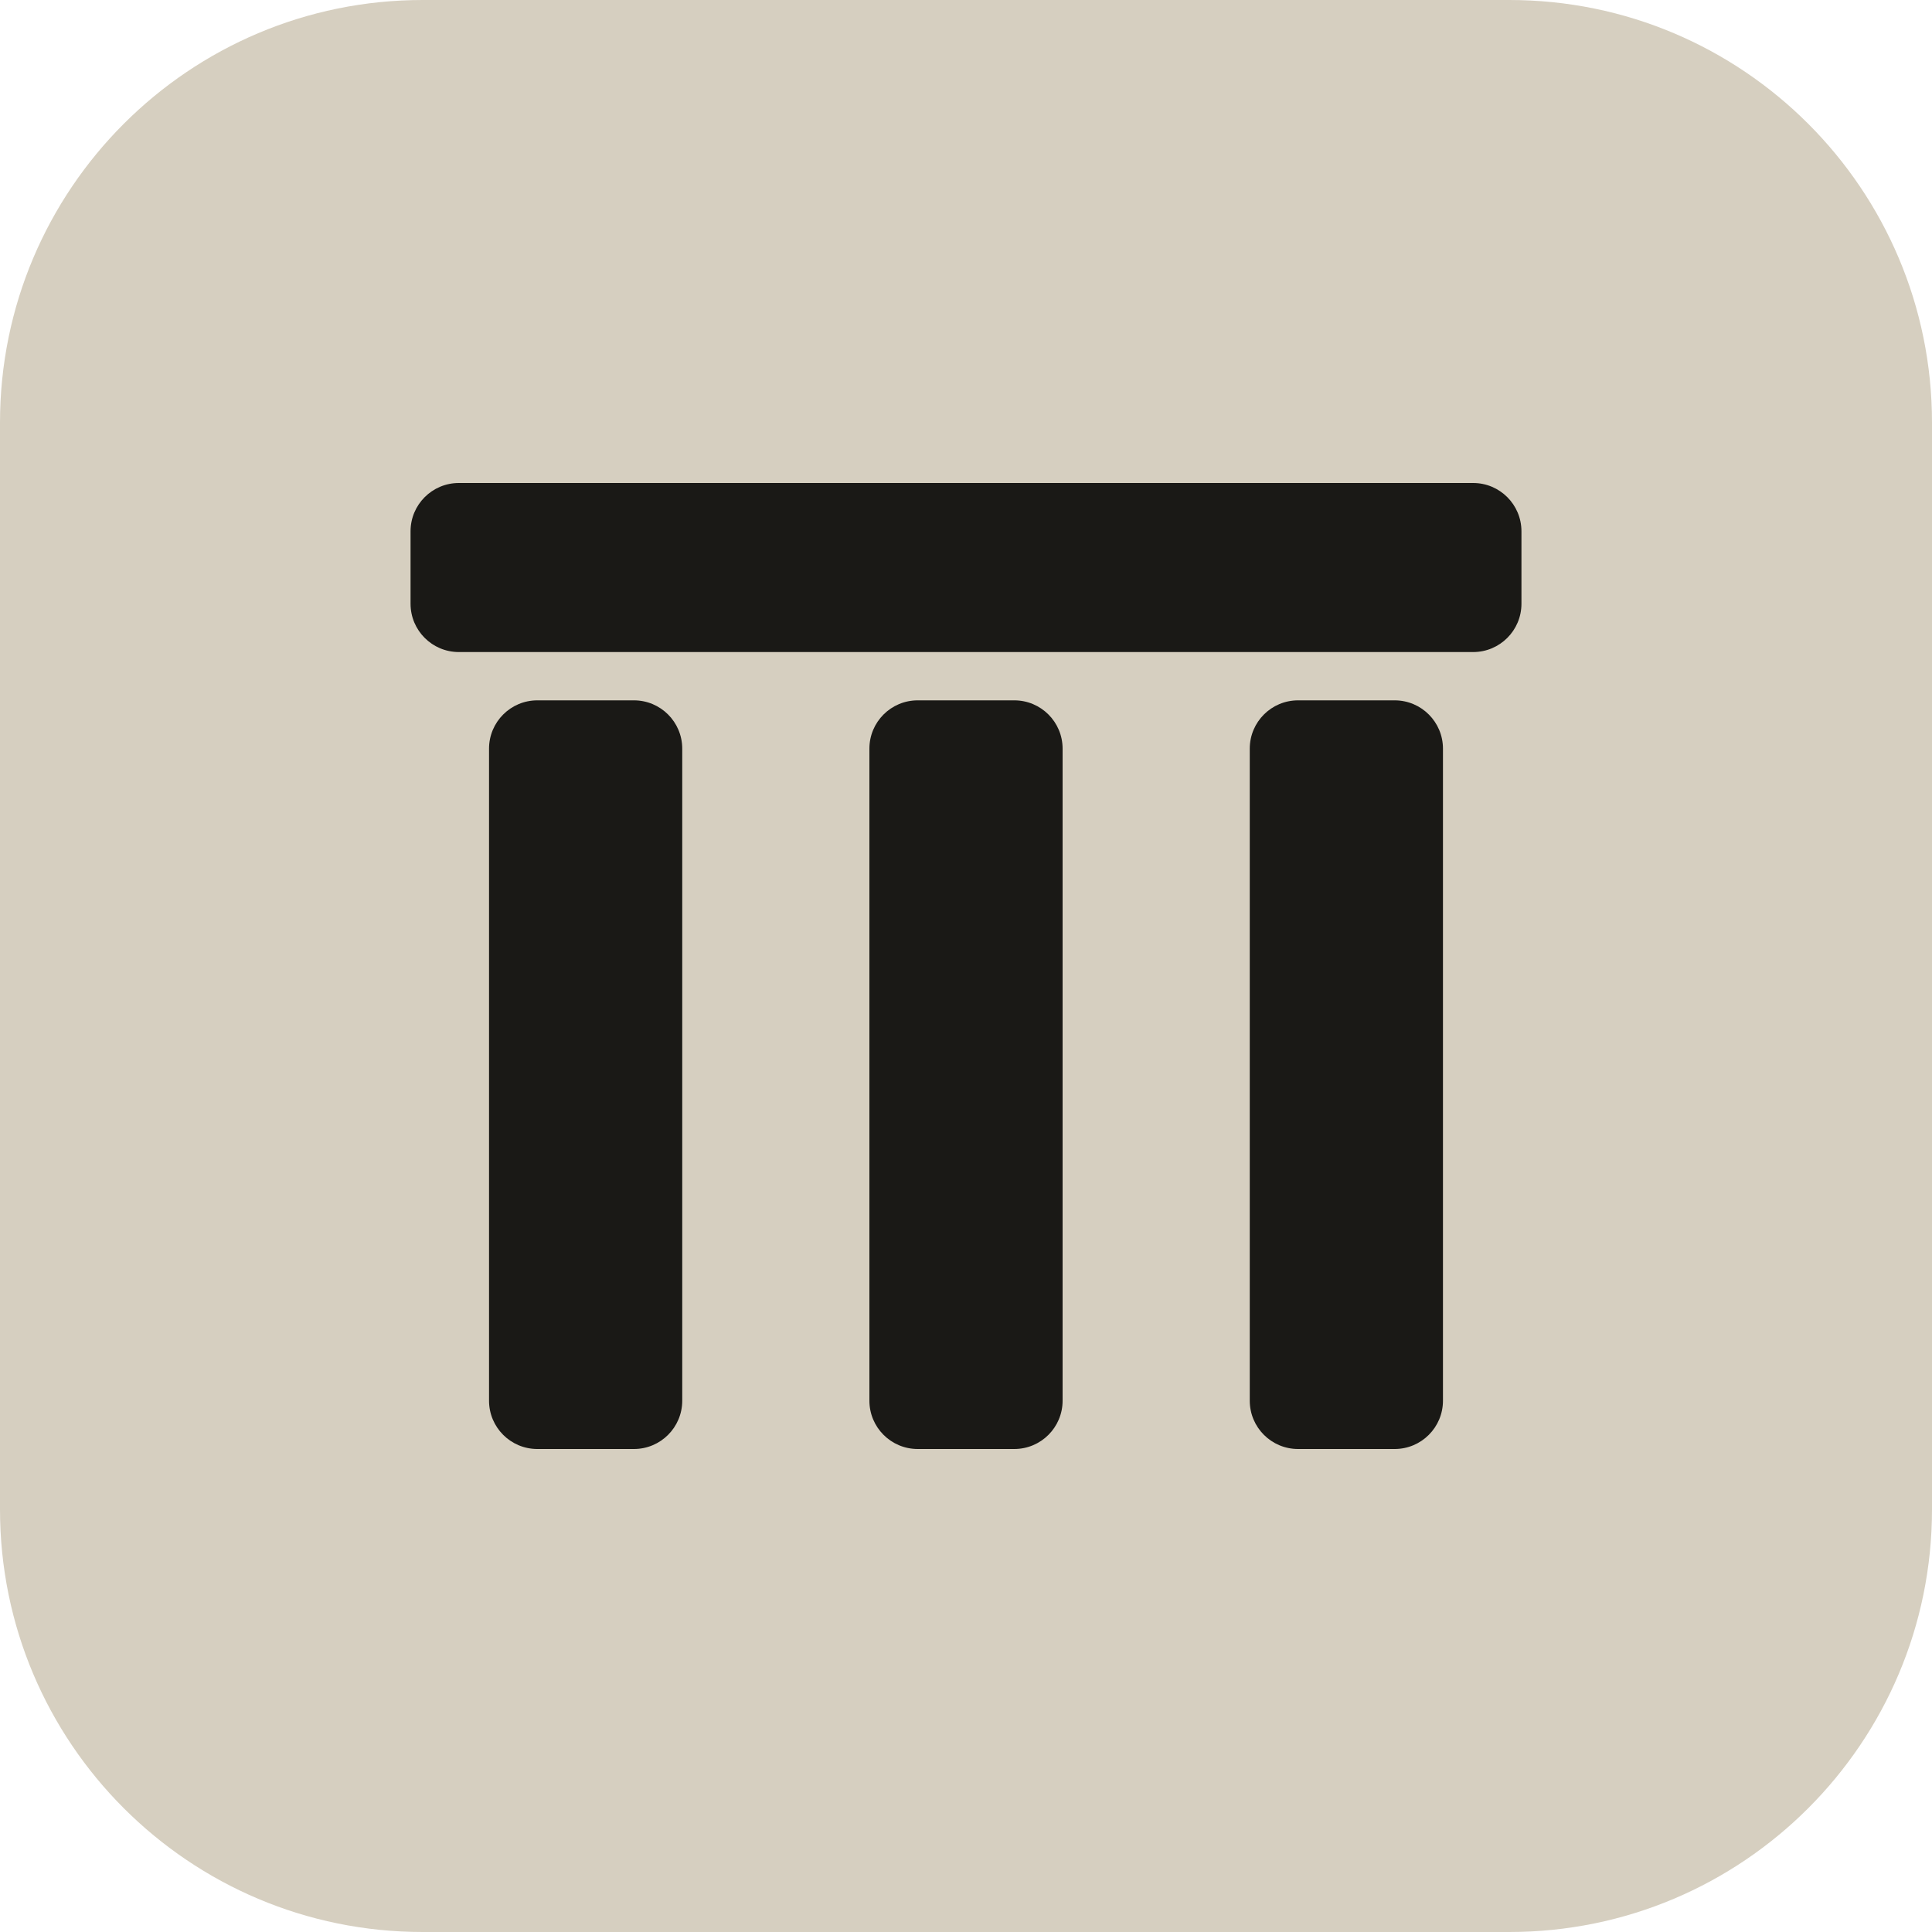
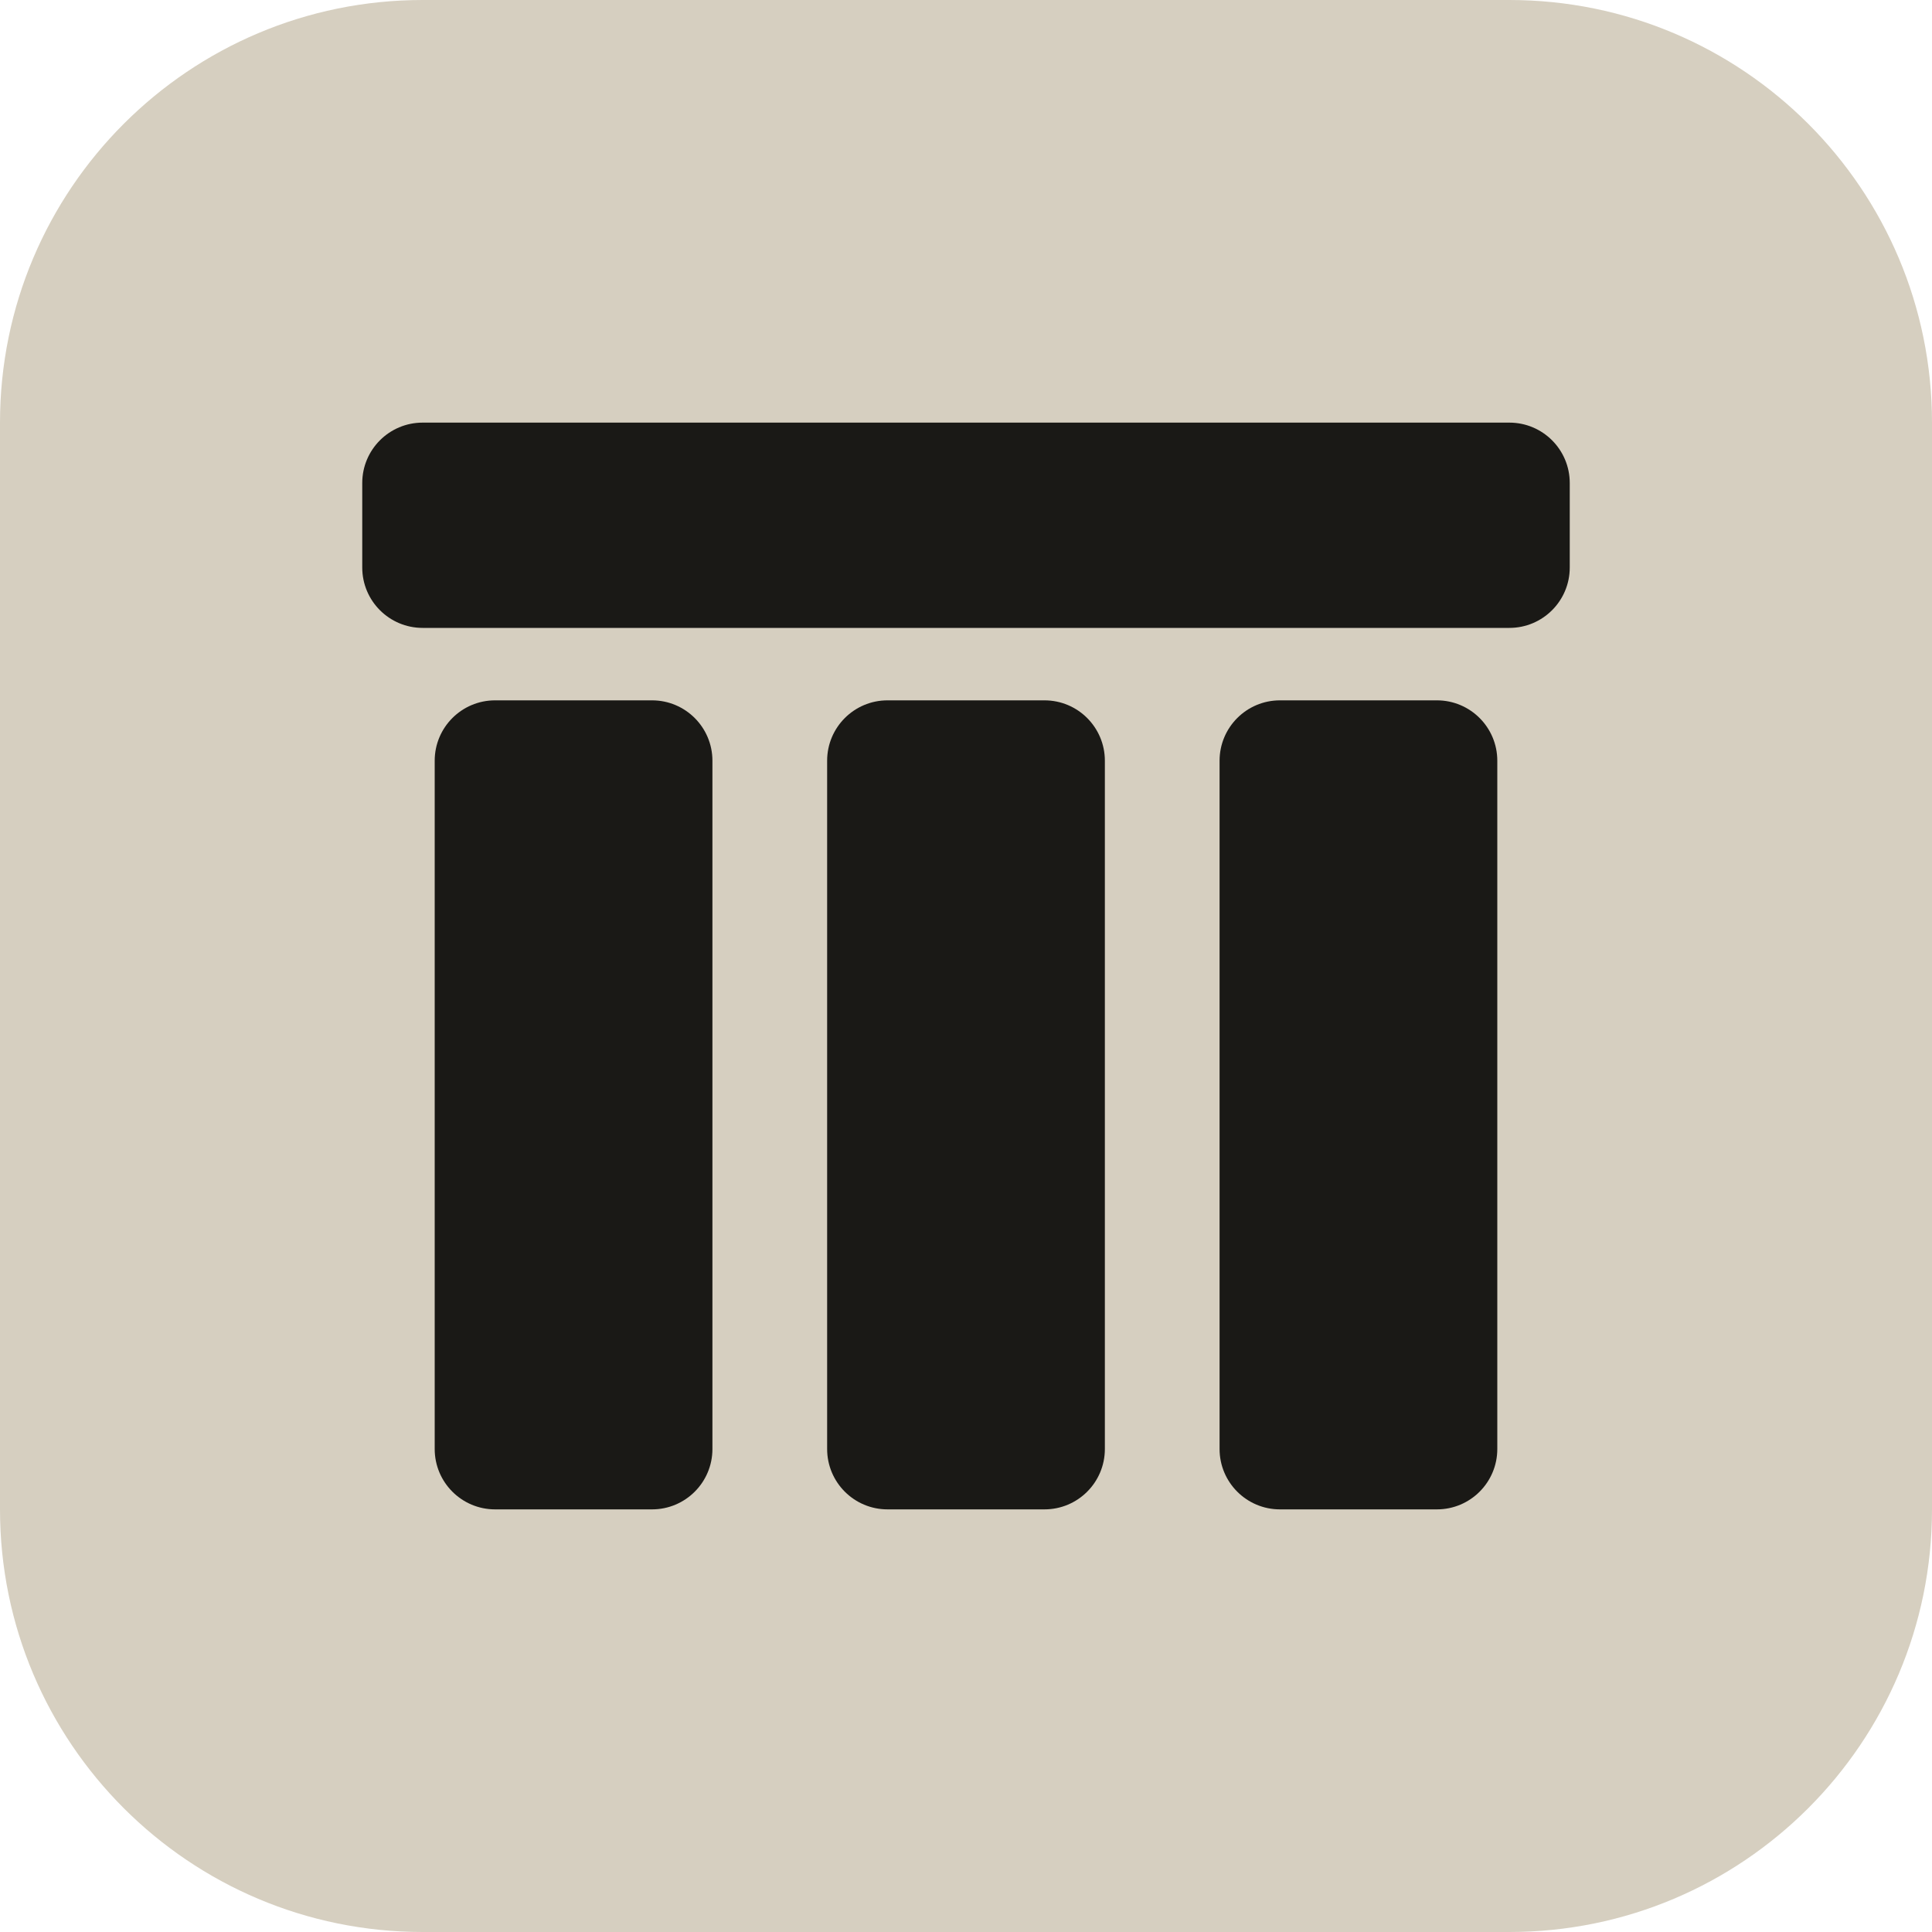
- <svg xmlns="http://www.w3.org/2000/svg" viewBox="0 0 16 16" width="16" height="16">
-   <rect width="16" height="16" rx="3.5" fill="#d6cfc0" />
-   <rect x="3.4" y="4" width="9.2" height="1.4" rx=".4" fill="#1a1916" />
-   <rect x="4.05" y="5.8" width="1.6" height="6.2" rx=".4" fill="#1a1916" />
-   <rect x="7.2" y="5.8" width="1.6" height="6.2" rx=".4" fill="#1a1916" />
-   <rect x="10.35" y="5.8" width="1.6" height="6.2" rx=".4" fill="#1a1916" />
+ <svg xmlns="http://www.w3.org/2000/svg" viewBox="0 0 32 32" width="32" height="32">
+   <rect width="32" height="32" rx="7" fill="#d6cfc0" />
+   <rect x="6" y="7" width="20" height="3.4" rx="1" fill="#1a1916" />
+   <rect x="7.2" y="11.6" width="4.6" height="13.4" rx="1" fill="#1a1916" />
+   <rect x="13.7" y="11.6" width="4.6" height="13.4" rx="1" fill="#1a1916" />
+   <rect x="20.2" y="11.6" width="4.6" height="13.4" rx="1" fill="#1a1916" />
</svg>
